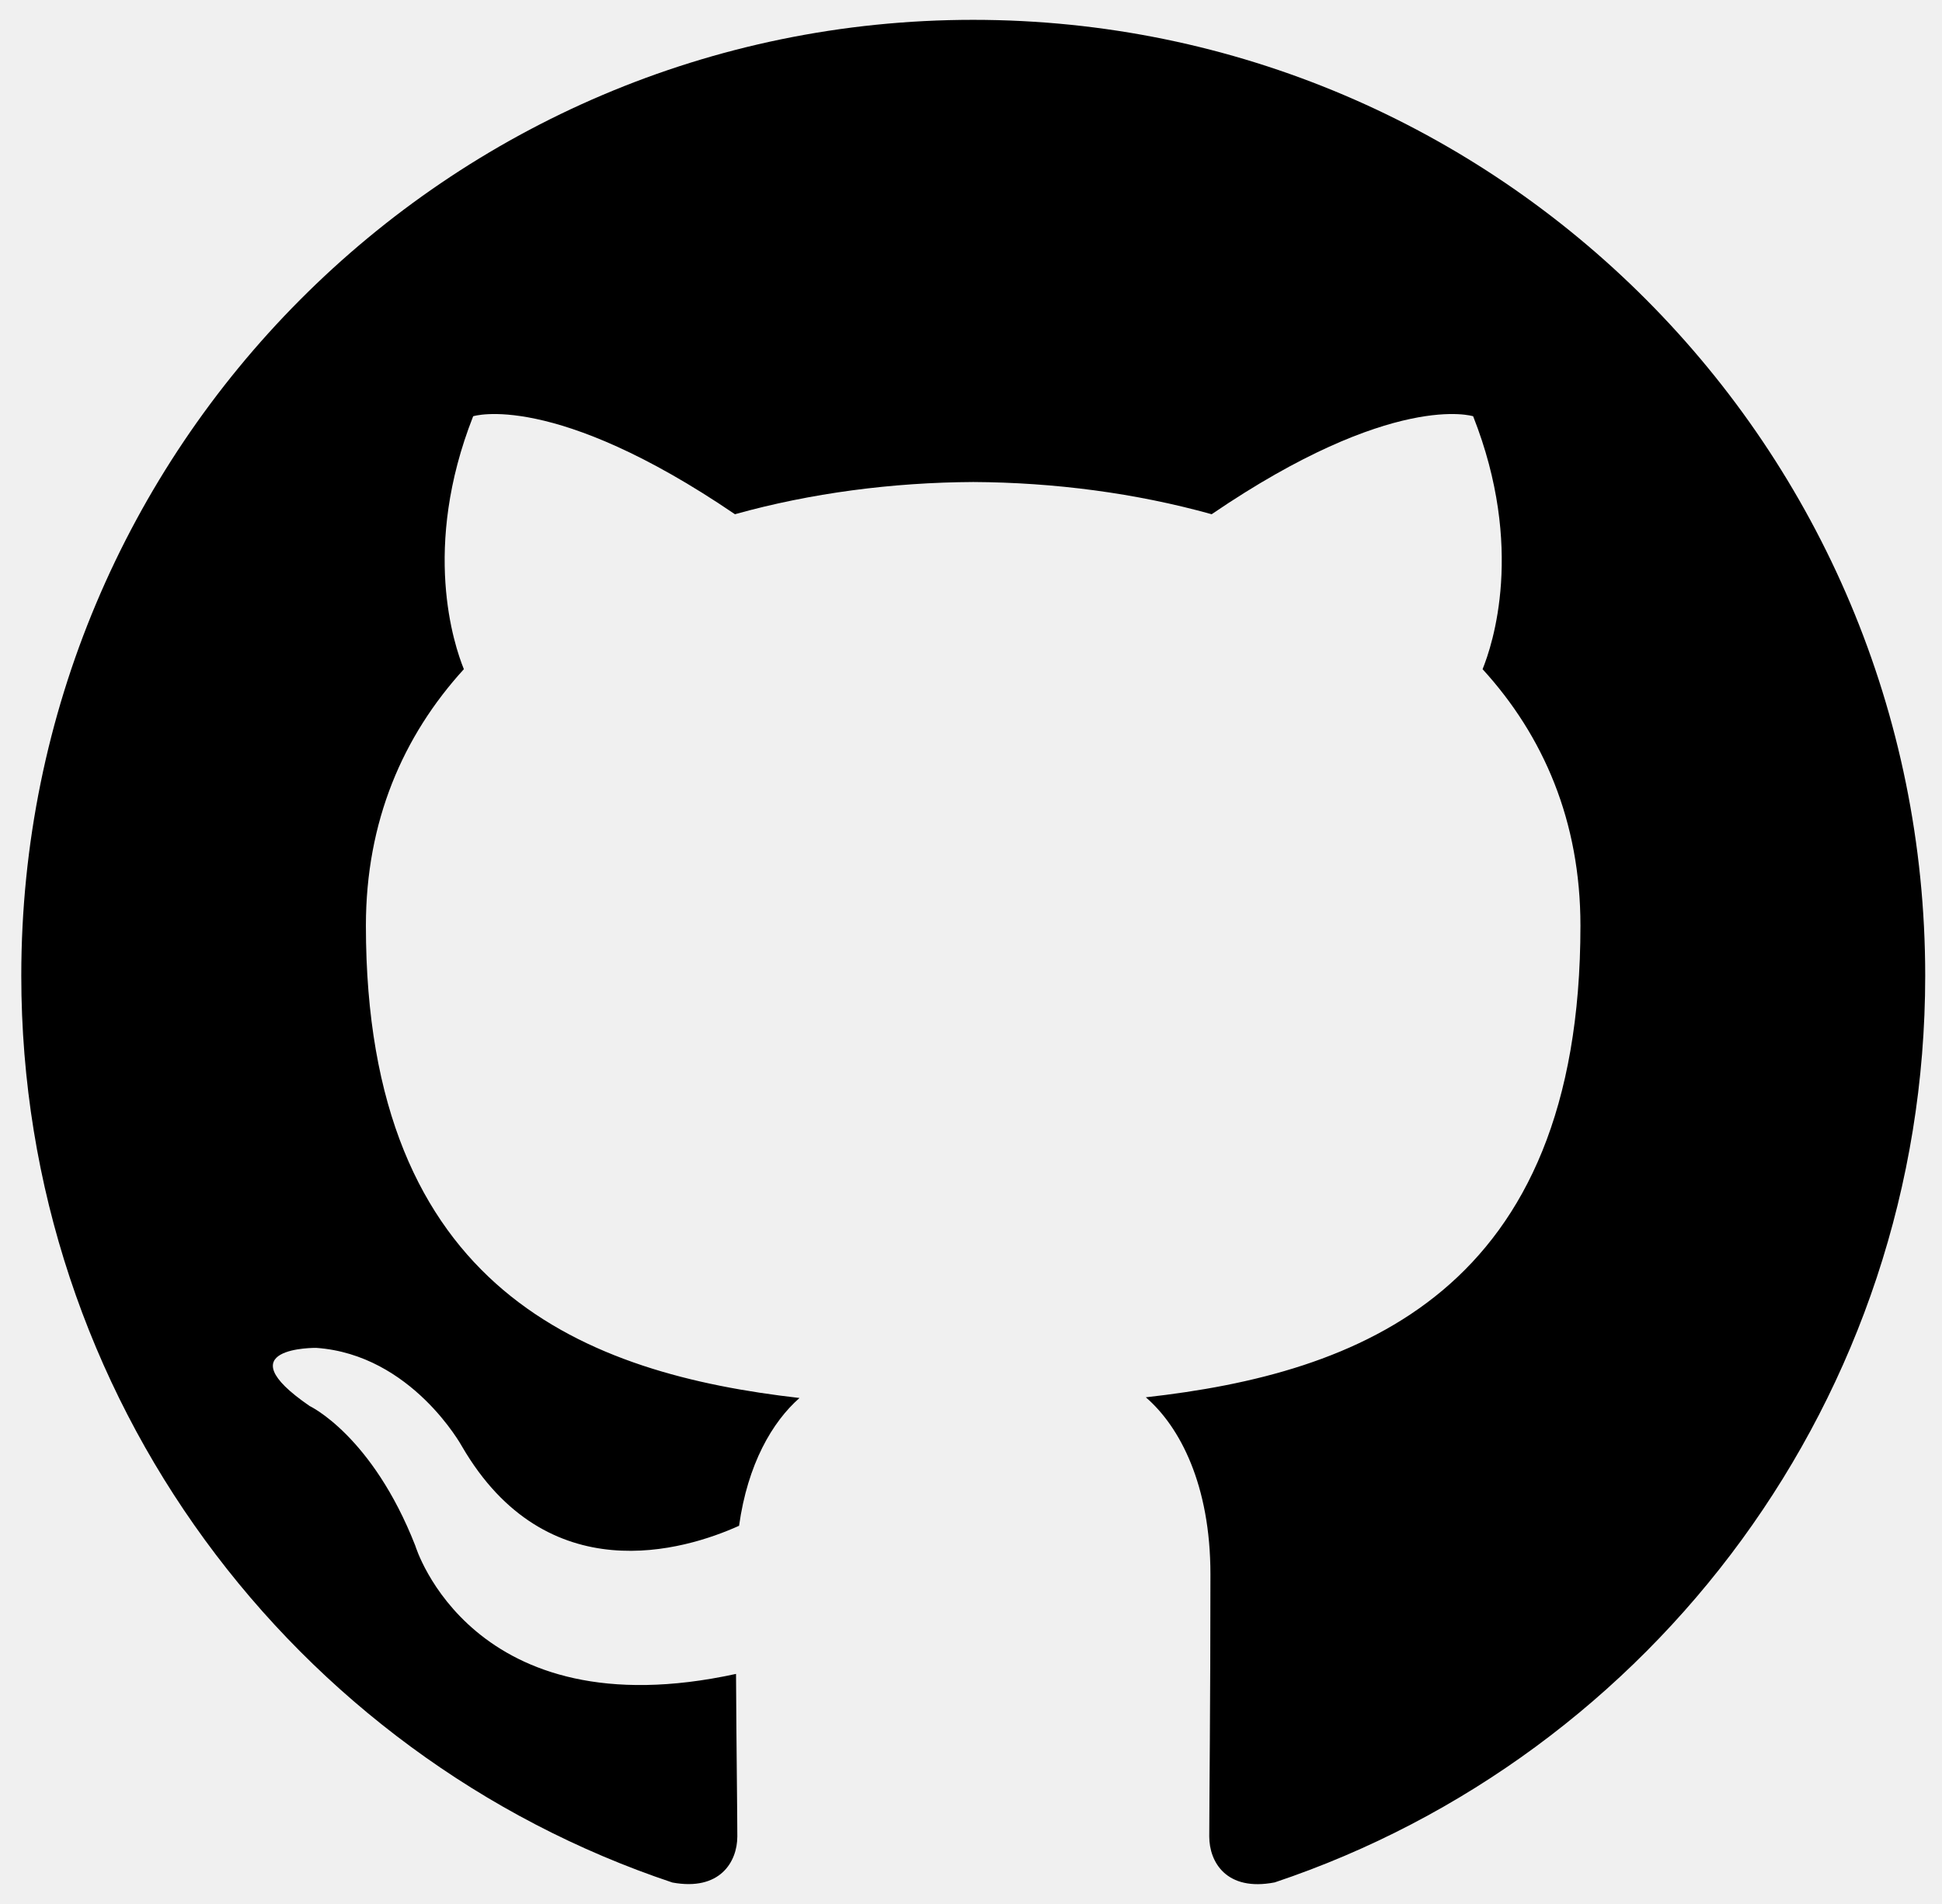
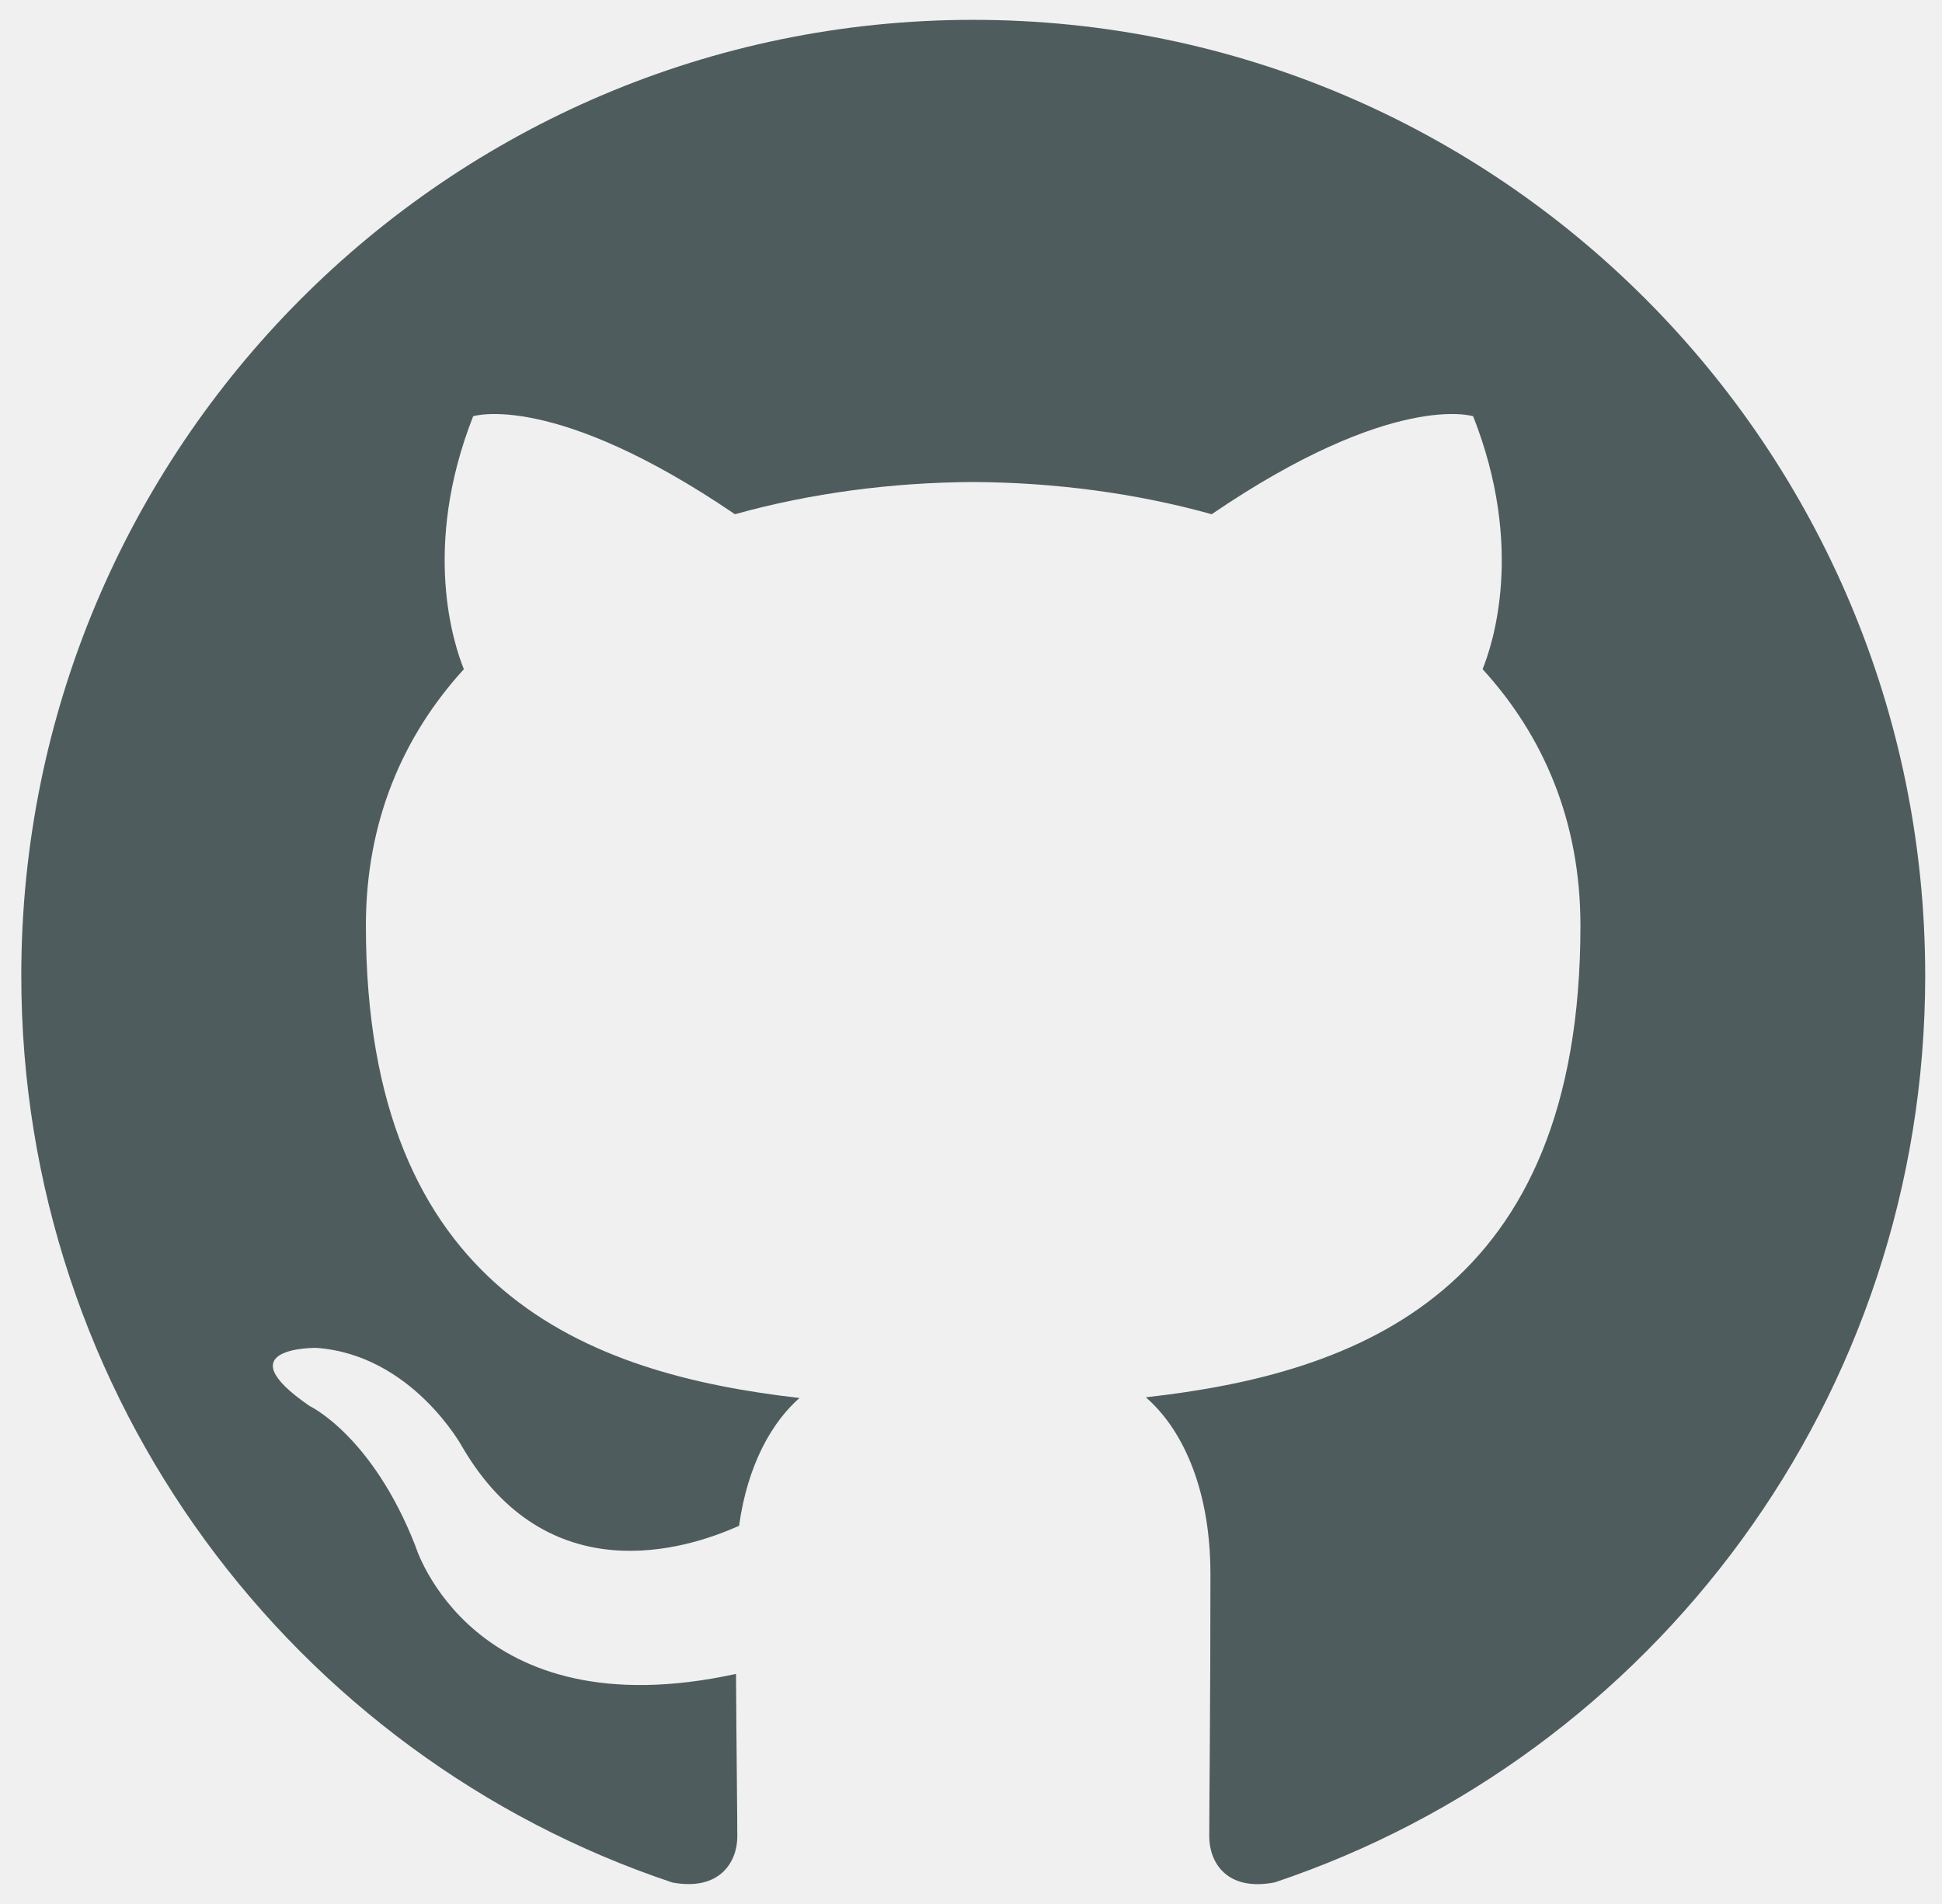
<svg xmlns="http://www.w3.org/2000/svg" width="51" height="50" viewBox="0 0 51 50" fill="none">
  <g clip-path="url(#clip0_1479_21481)">
-     <path fill-rule="evenodd" clip-rule="evenodd" d="M25.557 0.521C11.752 0.521 0.559 11.758 0.559 25.622C0.559 36.709 7.721 46.117 17.657 49.436C18.907 49.667 19.363 48.892 19.363 48.227C19.363 47.63 19.341 46.052 19.329 43.958C12.374 45.475 10.907 40.593 10.907 40.593C9.771 37.694 8.132 36.923 8.132 36.923C5.862 35.365 8.304 35.396 8.304 35.396C10.812 35.573 12.132 37.983 12.132 37.983C14.363 41.818 17.984 40.711 19.409 40.068C19.635 38.446 20.282 37.34 20.996 36.712C15.444 36.079 9.609 33.926 9.609 24.309C9.609 21.568 10.582 19.328 12.182 17.573C11.924 16.937 11.066 14.387 12.426 10.931C12.426 10.931 14.526 10.256 19.301 13.504C21.296 12.947 23.434 12.669 25.56 12.658C27.684 12.669 29.823 12.947 31.82 13.504C36.591 10.256 38.687 10.931 38.687 10.931C40.051 14.387 39.193 16.937 38.935 17.573C40.538 19.328 41.505 21.568 41.505 24.309C41.505 33.95 35.66 36.072 30.091 36.694C30.988 37.468 31.788 38.999 31.788 41.342C31.788 44.697 31.757 47.403 31.757 48.227C31.757 48.898 32.207 49.679 33.476 49.433C43.402 46.107 50.559 36.706 50.559 25.622C50.559 11.758 39.365 0.521 25.557 0.521Z" fill="black" />
+     <path fill-rule="evenodd" clip-rule="evenodd" d="M25.557 0.521C11.752 0.521 0.559 11.758 0.559 25.622C0.559 36.709 7.721 46.117 17.657 49.436C18.907 49.667 19.363 48.892 19.363 48.227C19.363 47.63 19.341 46.052 19.329 43.958C12.374 45.475 10.907 40.593 10.907 40.593C9.771 37.694 8.132 36.923 8.132 36.923C5.862 35.365 8.304 35.396 8.304 35.396C10.812 35.573 12.132 37.983 12.132 37.983C14.363 41.818 17.984 40.711 19.409 40.068C19.635 38.446 20.282 37.34 20.996 36.712C15.444 36.079 9.609 33.926 9.609 24.309C9.609 21.568 10.582 19.328 12.182 17.573C11.924 16.937 11.066 14.387 12.426 10.931C12.426 10.931 14.526 10.256 19.301 13.504C21.296 12.947 23.434 12.669 25.56 12.658C27.684 12.669 29.823 12.947 31.82 13.504C36.591 10.256 38.687 10.931 38.687 10.931C40.051 14.387 39.193 16.937 38.935 17.573C40.538 19.328 41.505 21.568 41.505 24.309C41.505 33.95 35.66 36.072 30.091 36.694C30.988 37.468 31.788 38.999 31.788 41.342C31.788 44.697 31.757 47.403 31.757 48.227C31.757 48.898 32.207 49.679 33.476 49.433C43.402 46.107 50.559 36.706 50.559 25.622C50.559 11.758 39.365 0.521 25.557 0.521Z" fill="#4f5c5e" />
  </g>
  <defs>
    <clipPath id="clip0_1479_21481">
      <rect width="50" height="50" fill="white" transform="translate(0.558594)" />
    </clipPath>
  </defs>
</svg>
